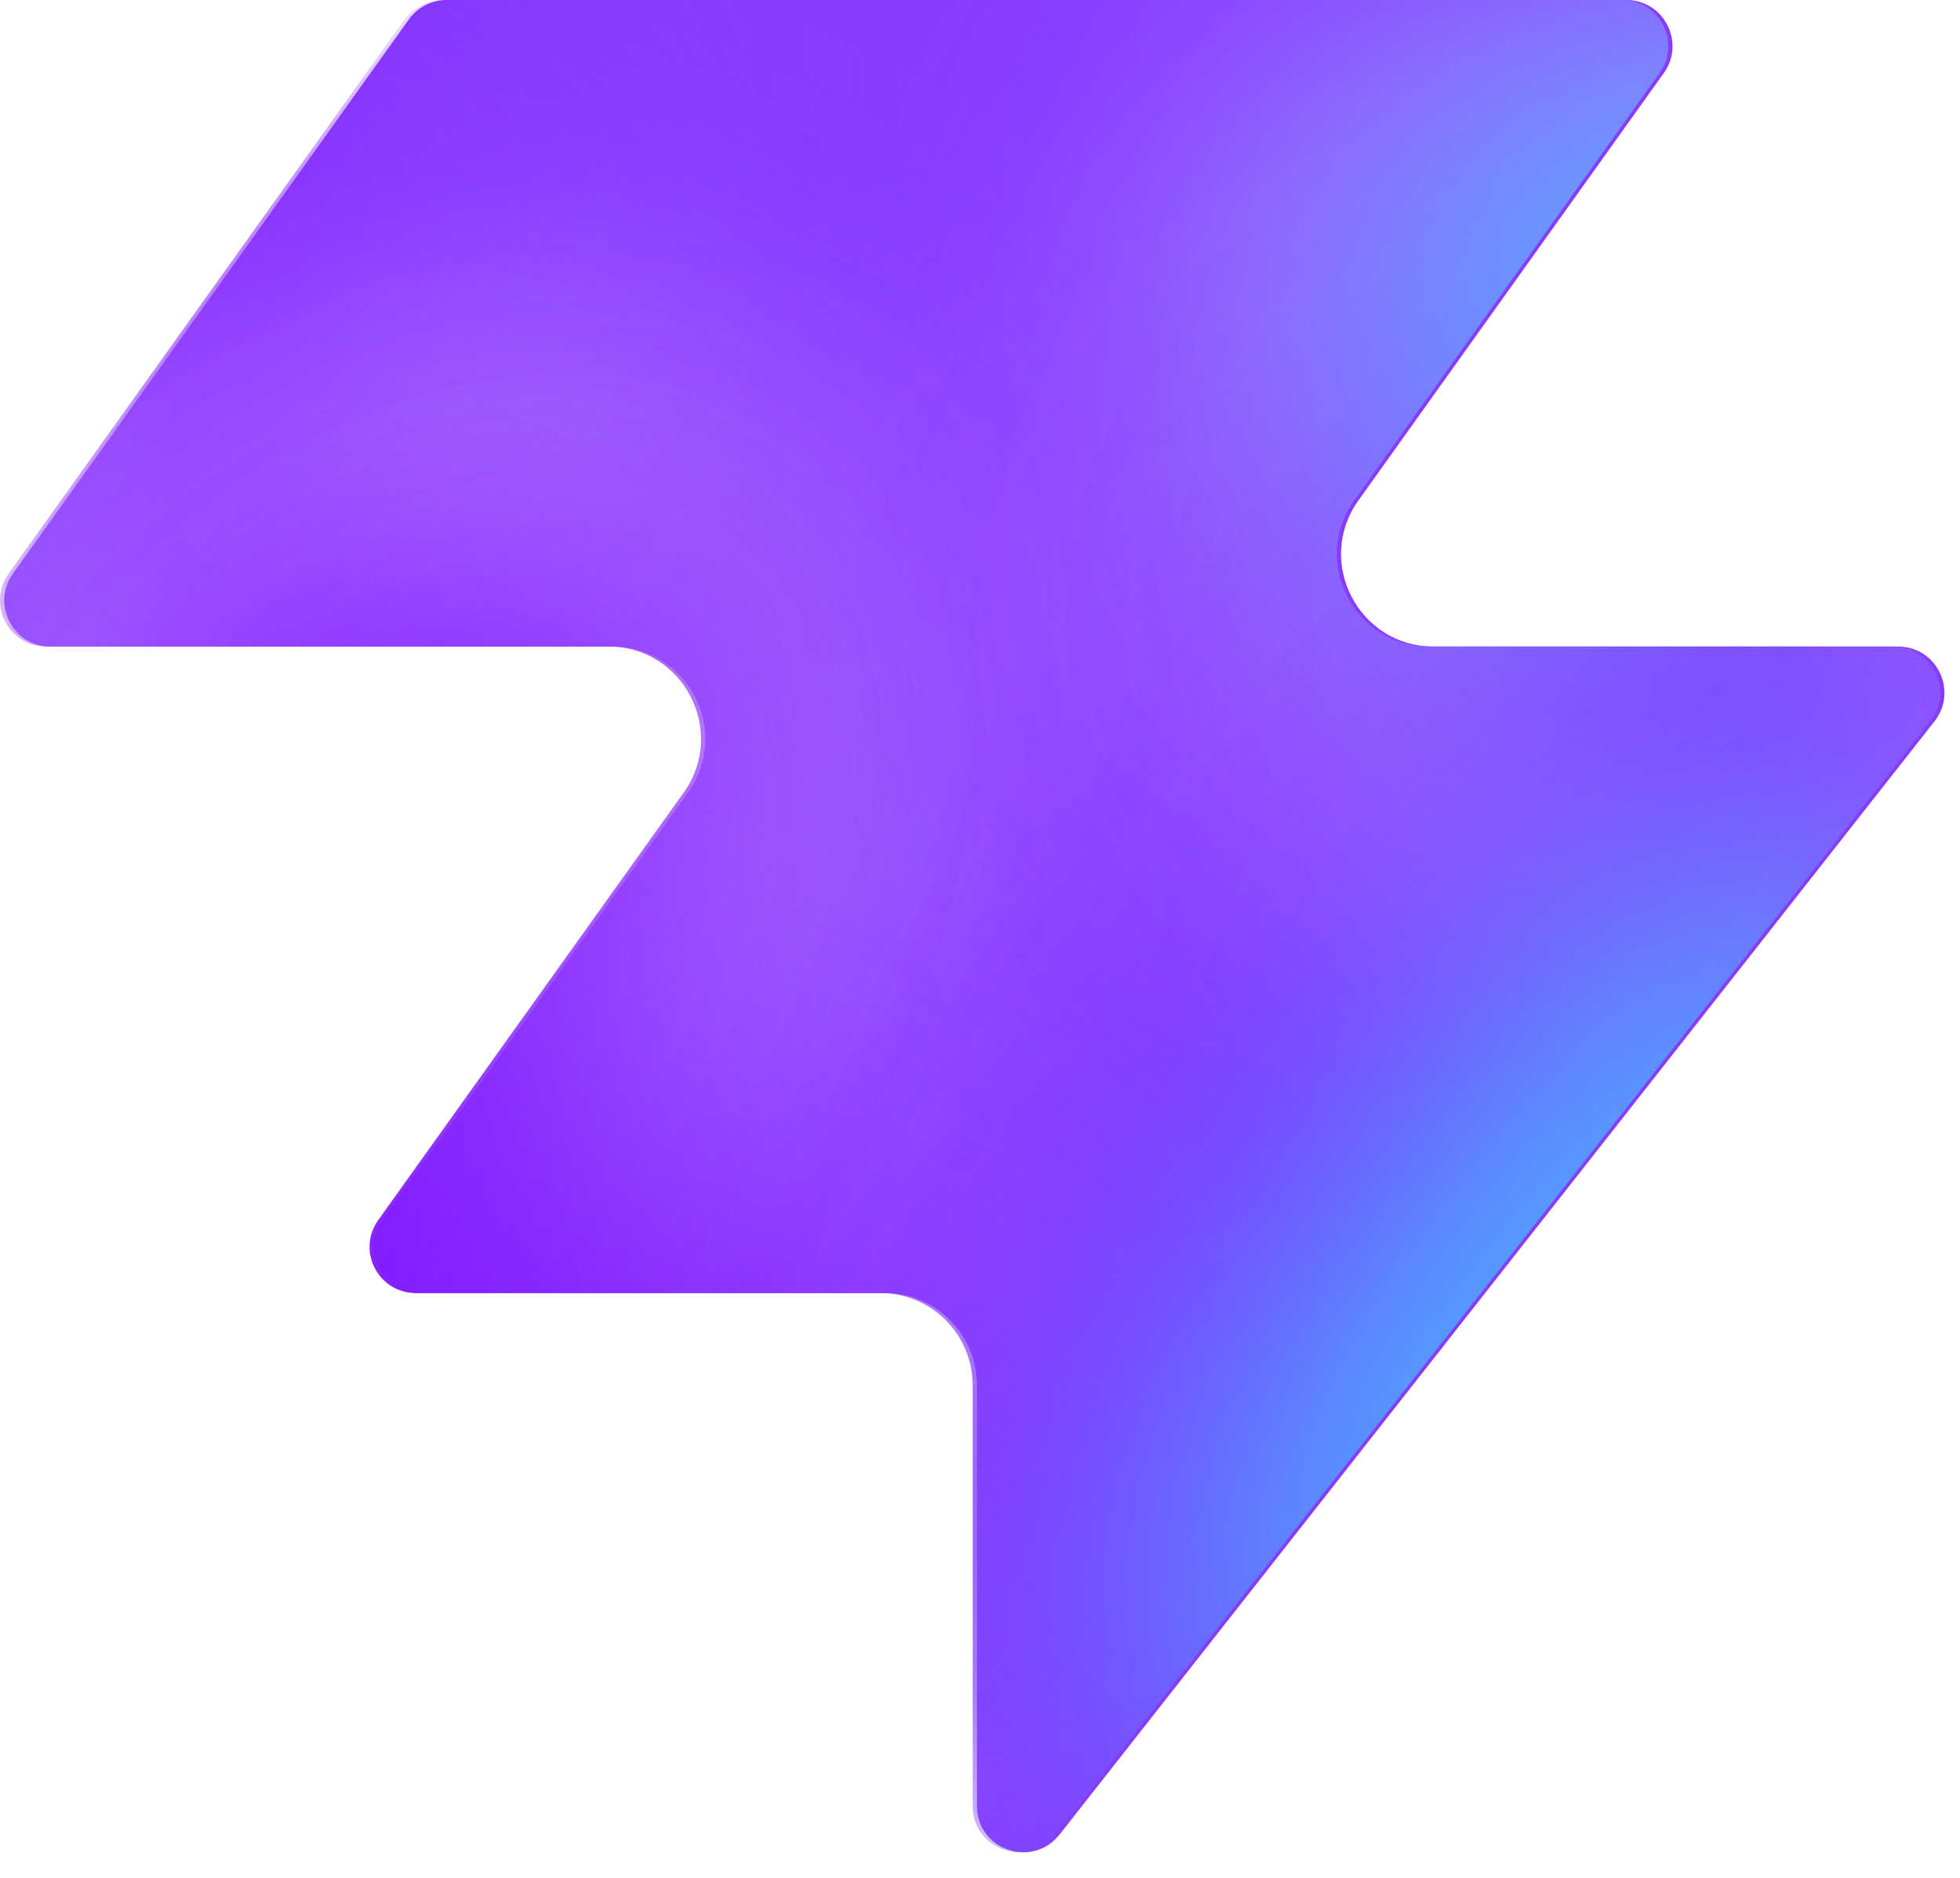
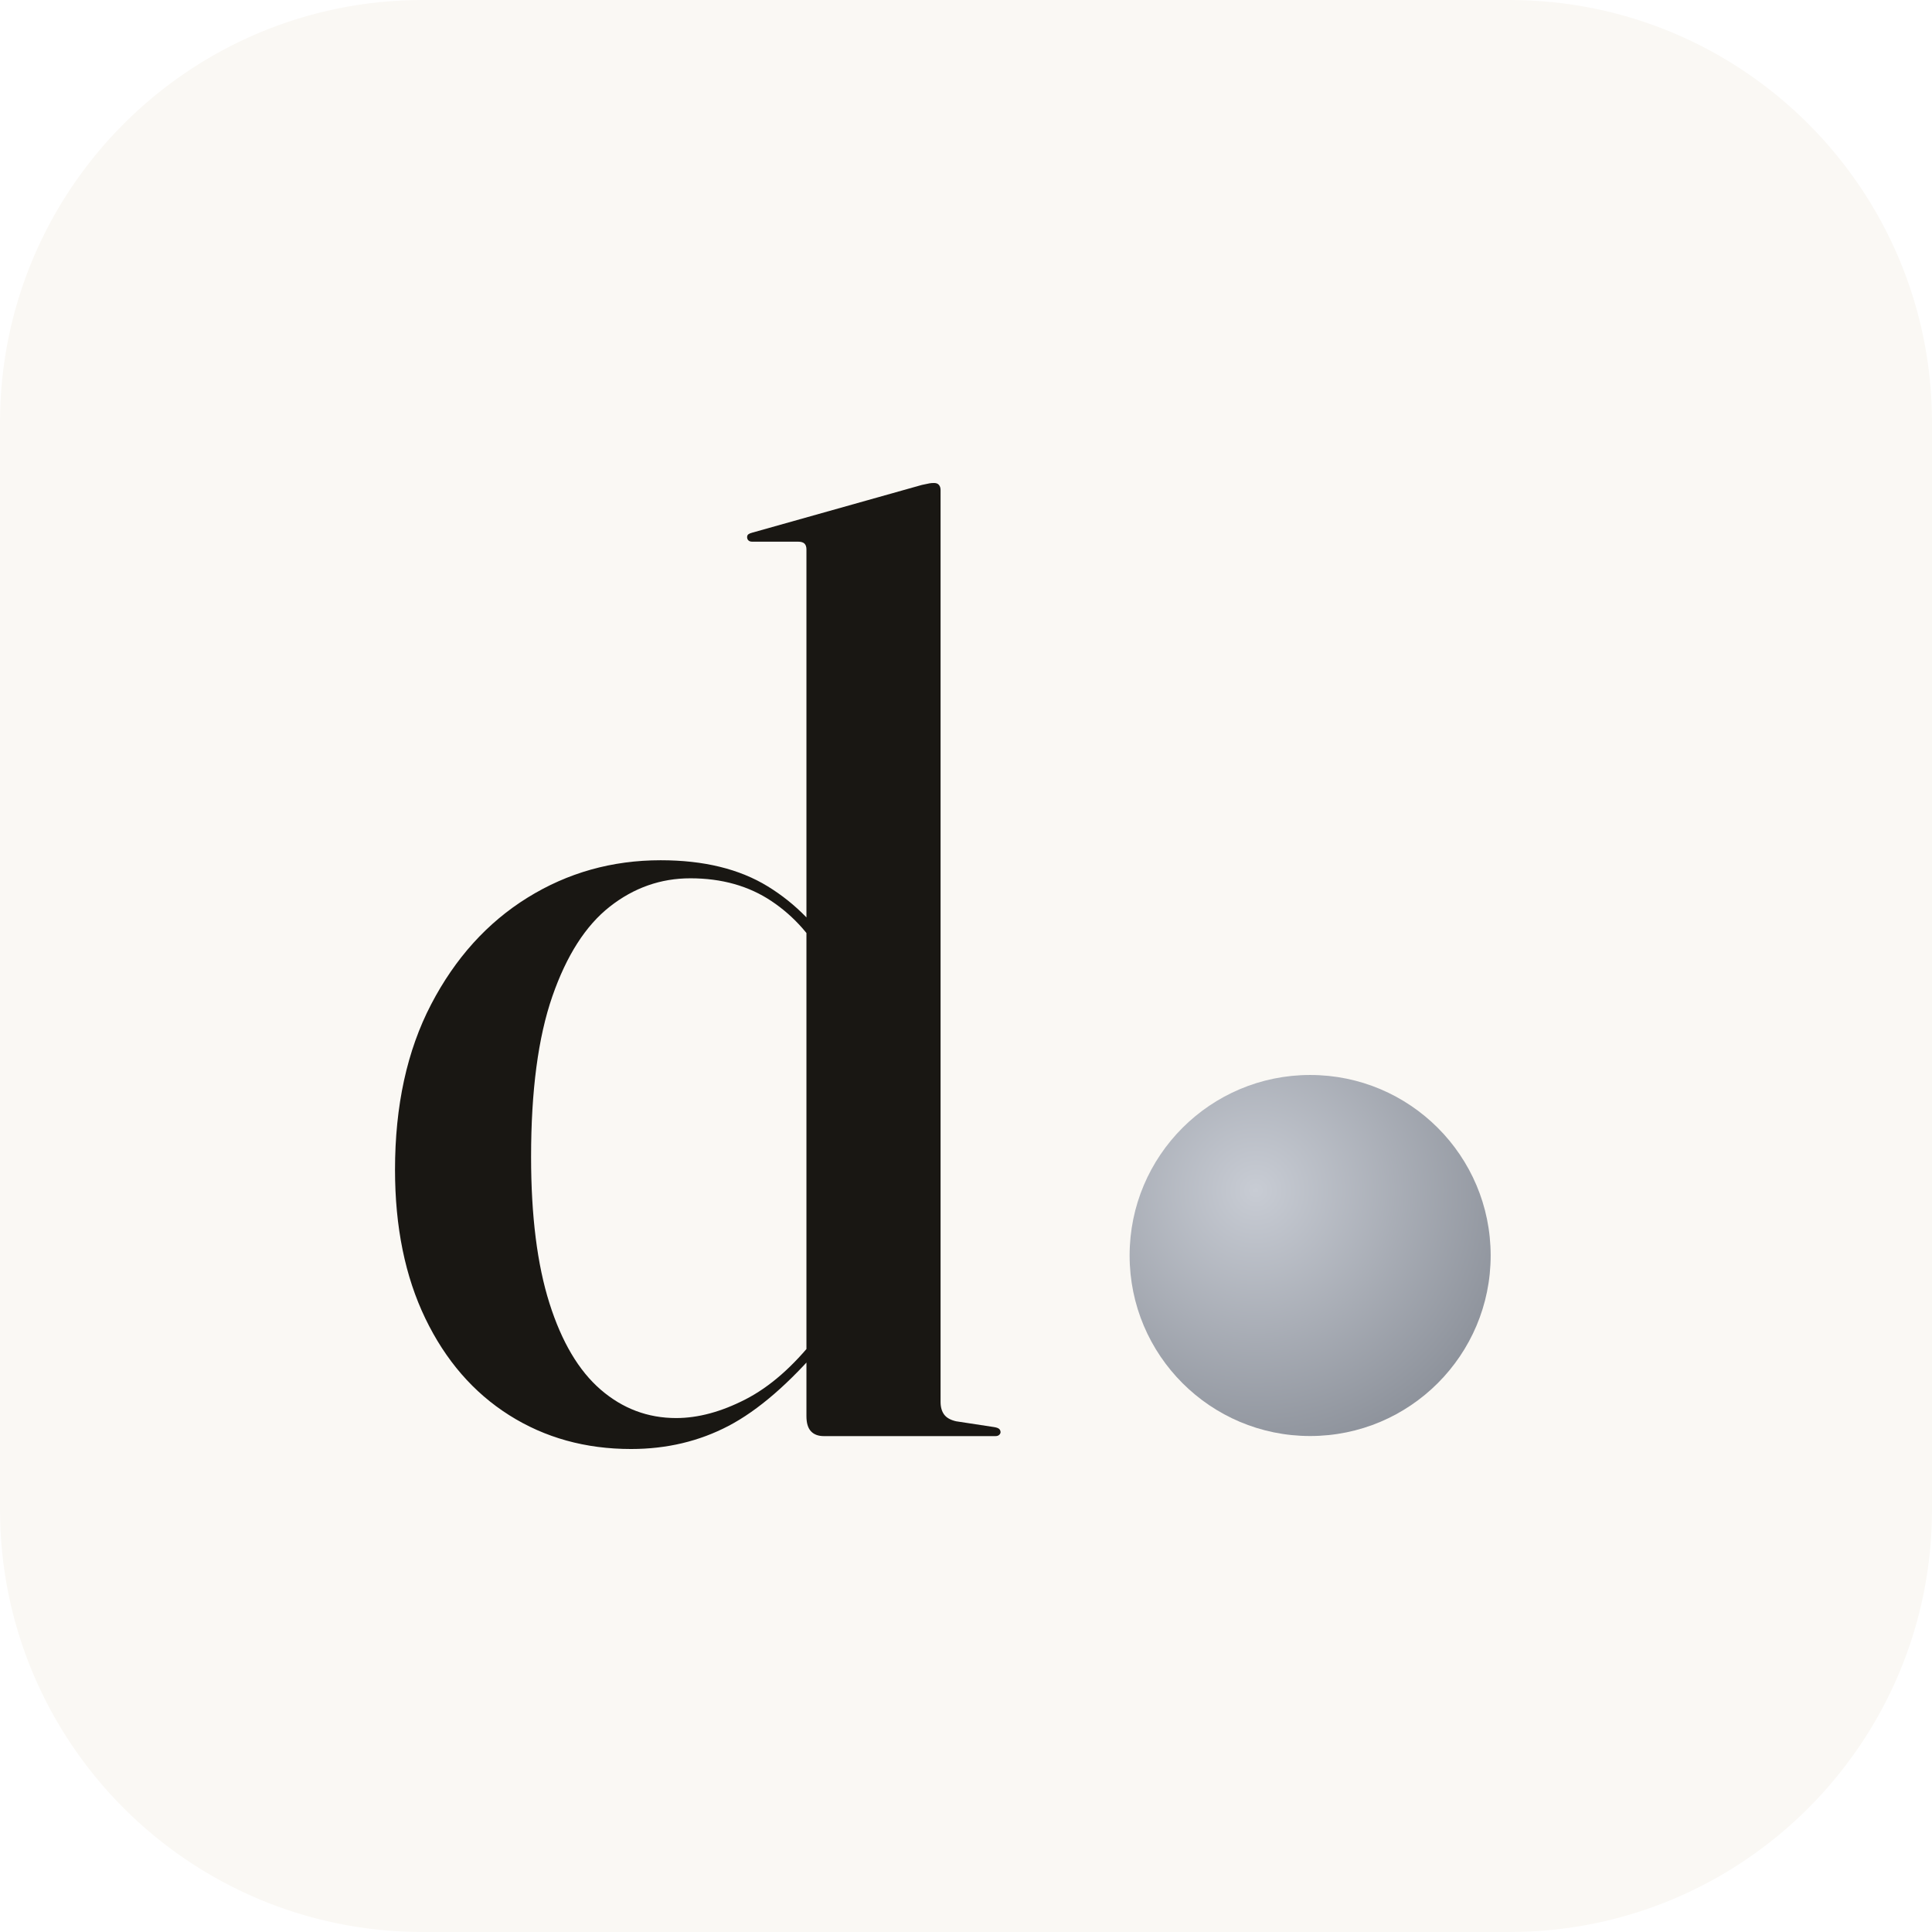
- <svg xmlns="http://www.w3.org/2000/svg" width="48" height="46" fill="none" viewBox="0 0 48 46">
-   <path fill="#863bff" d="M25.946 44.938c-.664.845-2.021.375-2.021-.698V33.937a2.26 2.26 0 0 0-2.262-2.262H10.287c-.92 0-1.456-1.04-.92-1.788l7.48-10.471c1.07-1.497 0-3.578-1.842-3.578H1.237c-.92 0-1.456-1.04-.92-1.788L10.013.474c.214-.297.556-.474.92-.474h28.894c.92 0 1.456 1.04.92 1.788l-7.48 10.471c-1.07 1.498 0 3.579 1.842 3.579h11.377c.943 0 1.473 1.088.89 1.83L25.947 44.94z" style="fill:#863bff;fill:color(display-p3 .525 .23 1);fill-opacity:1" />
-   <mask id="a" width="48" height="46" x="0" y="0" maskUnits="userSpaceOnUse" style="mask-type:alpha">
-     <path fill="#000" d="M25.842 44.938c-.664.844-2.021.375-2.021-.698V33.937a2.26 2.26 0 0 0-2.262-2.262H10.183c-.92 0-1.456-1.04-.92-1.788l7.48-10.471c1.07-1.498 0-3.579-1.842-3.579H1.133c-.92 0-1.456-1.04-.92-1.787L9.91.473c.214-.297.556-.474.92-.474h28.894c.92 0 1.456 1.04.92 1.788l-7.48 10.471c-1.07 1.498 0 3.578 1.842 3.578h11.377c.943 0 1.473 1.088.89 1.832L25.843 44.94z" style="fill:#000;fill-opacity:1" />
-   </mask>
-   <g mask="url(#a)">
-     <g filter="url(#b)">
-       <ellipse cx="5.508" cy="14.704" fill="#ede6ff" rx="5.508" ry="14.704" style="fill:#ede6ff;fill:color(display-p3 .927 .903 1);fill-opacity:1" transform="matrix(.00324 1 1 -.00324 -4.47 31.516)" />
-     </g>
-     <g filter="url(#c)">
-       <ellipse cx="10.399" cy="29.851" fill="#ede6ff" rx="10.399" ry="29.851" style="fill:#ede6ff;fill:color(display-p3 .927 .903 1);fill-opacity:1" transform="matrix(.00324 1 1 -.00324 -39.328 7.883)" />
-     </g>
-     <g filter="url(#d)">
-       <ellipse cx="5.508" cy="30.487" fill="#7e14ff" rx="5.508" ry="30.487" style="fill:#7e14ff;fill:color(display-p3 .492 .077 1);fill-opacity:1" transform="rotate(89.814 -25.913 -14.639)scale(1 -1)" />
-     </g>
-     <g filter="url(#e)">
-       <ellipse cx="5.508" cy="30.599" fill="#7e14ff" rx="5.508" ry="30.599" style="fill:#7e14ff;fill:color(display-p3 .492 .077 1);fill-opacity:1" transform="rotate(89.814 -32.644 -3.334)scale(1 -1)" />
-     </g>
-     <g filter="url(#f)">
-       <ellipse cx="5.508" cy="30.599" fill="#7e14ff" rx="5.508" ry="30.599" style="fill:#7e14ff;fill:color(display-p3 .492 .077 1);fill-opacity:1" transform="matrix(.00324 1 1 -.00324 -34.34 30.47)" />
-     </g>
-     <g filter="url(#g)">
-       <ellipse cx="14.072" cy="22.078" fill="#ede6ff" rx="14.072" ry="22.078" style="fill:#ede6ff;fill:color(display-p3 .927 .903 1);fill-opacity:1" transform="rotate(93.35 24.506 48.493)scale(-1 1)" />
-     </g>
-     <g filter="url(#h)">
-       <ellipse cx="3.47" cy="21.501" fill="#7e14ff" rx="3.47" ry="21.501" style="fill:#7e14ff;fill:color(display-p3 .492 .077 1);fill-opacity:1" transform="rotate(89.009 28.708 47.59)scale(-1 1)" />
-     </g>
-     <g filter="url(#i)">
-       <ellipse cx="3.47" cy="21.501" fill="#7e14ff" rx="3.47" ry="21.501" style="fill:#7e14ff;fill:color(display-p3 .492 .077 1);fill-opacity:1" transform="rotate(89.009 28.708 47.59)scale(-1 1)" />
-     </g>
-     <g filter="url(#j)">
-       <ellipse cx=".387" cy="8.972" fill="#7e14ff" rx="4.407" ry="29.108" style="fill:#7e14ff;fill:color(display-p3 .492 .077 1);fill-opacity:1" transform="rotate(39.51 .387 8.972)" />
-     </g>
-     <g filter="url(#k)">
-       <ellipse cx="47.523" cy="-6.092" fill="#7e14ff" rx="4.407" ry="29.108" style="fill:#7e14ff;fill:color(display-p3 .492 .077 1);fill-opacity:1" transform="rotate(37.892 47.523 -6.092)" />
-     </g>
-     <g filter="url(#l)">
-       <ellipse cx="41.412" cy="6.333" fill="#47bfff" rx="5.971" ry="9.665" style="fill:#47bfff;fill:color(display-p3 .28 .748 1);fill-opacity:1" transform="rotate(37.892 41.412 6.333)" />
-     </g>
-     <g filter="url(#m)">
-       <ellipse cx="-1.879" cy="38.332" fill="#7e14ff" rx="4.407" ry="29.108" style="fill:#7e14ff;fill:color(display-p3 .492 .077 1);fill-opacity:1" transform="rotate(37.892 -1.88 38.332)" />
-     </g>
-     <g filter="url(#n)">
-       <ellipse cx="-1.879" cy="38.332" fill="#7e14ff" rx="4.407" ry="29.108" style="fill:#7e14ff;fill:color(display-p3 .492 .077 1);fill-opacity:1" transform="rotate(37.892 -1.88 38.332)" />
-     </g>
-     <g filter="url(#o)">
-       <ellipse cx="35.651" cy="29.907" fill="#7e14ff" rx="4.407" ry="29.108" style="fill:#7e14ff;fill:color(display-p3 .492 .077 1);fill-opacity:1" transform="rotate(37.892 35.651 29.907)" />
-     </g>
-     <g filter="url(#p)">
-       <ellipse cx="38.418" cy="32.4" fill="#47bfff" rx="5.971" ry="15.297" style="fill:#47bfff;fill:color(display-p3 .28 .748 1);fill-opacity:1" transform="rotate(37.892 38.418 32.4)" />
-     </g>
+ <svg xmlns="http://www.w3.org/2000/svg" viewBox="0 0 64 64">
+   <defs>
+     <radialGradient id="dot" cx="35%" cy="32%" r="78%">
+       <stop stop-color="#C8CCD4" />
+       <stop offset="1" stop-color="#8A8F98" />
+     </radialGradient>
+     <radialGradient id="dot-dark" cx="35%" cy="32%" r="78%">
+       <stop stop-color="#D8DCE2" />
+       <stop offset="1" stop-color="#9BA1AC" />
+     </radialGradient>
+   </defs>
+   <style>
+     .paper { fill: #FAF8F4; }
+     .dark-only { display: none; }
+     @media (prefers-color-scheme: dark) {
+       .paper { fill: #191713; }
+       .light-only { display: none; }
+       .dark-only { display: inline; }
+     }
+   </style>
+   <rect class="paper" width="64" height="64" rx="14" />
+   <g class="light-only" transform="translate(12.060, 47.573) scale(0.021362, -0.021362)">
+     <path d="M686 119L686 124L686 1375Q686 1381 683 1384Q680 1387 673 1387L602 1387Q598 1387 596 1389Q594 1391 594 1394Q594 1397 596 1398.5Q598 1400 602 1401L865 1475Q874 1477 877 1477.5Q880 1478 884 1478Q889 1478 891.5 1475Q894 1472 894 1467L894 53Q894 41 899.5 33.5Q905 26 918 23L977 14Q983 13 985 11Q987 9 987 6Q987 4 985 2Q983 0 979 0L713 0Q700 0 693 7.5Q686 15 686 31ZM48 413Q48 562 104 669.5Q160 777 253.5 835Q347 893 460 893Q560 893 626 852.5Q692 812 733 742L716 734Q685 794 632 829.5Q579 865 506 865Q437 865 381 821Q325 777 292 682Q259 587 259 433Q259 296 287.5 206Q316 116 367 72Q418 28 484 28Q535 28 591.5 57Q648 86 700 152L710 141Q634 52 565.5 16Q497 -20 414 -20Q308 -20 225 32.5Q142 85 95 182.5Q48 280 48 413Z" fill="#191713" />
  </g>
-   <defs>
-     <filter id="b" width="60.045" height="41.654" x="-19.77" y="16.149" color-interpolation-filters="sRGB" filterUnits="userSpaceOnUse">
-       <feFlood flood-opacity="0" result="BackgroundImageFix" />
-       <feBlend in="SourceGraphic" in2="BackgroundImageFix" result="shape" />
-       <feGaussianBlur result="effect1_foregroundBlur_2002_17158" stdDeviation="7.659" />
-     </filter>
-     <filter id="c" width="90.34" height="51.437" x="-54.613" y="-7.533" color-interpolation-filters="sRGB" filterUnits="userSpaceOnUse">
-       <feFlood flood-opacity="0" result="BackgroundImageFix" />
-       <feBlend in="SourceGraphic" in2="BackgroundImageFix" result="shape" />
-       <feGaussianBlur result="effect1_foregroundBlur_2002_17158" stdDeviation="7.659" />
-     </filter>
-     <filter id="d" width="79.355" height="29.4" x="-49.64" y="2.03" color-interpolation-filters="sRGB" filterUnits="userSpaceOnUse">
-       <feFlood flood-opacity="0" result="BackgroundImageFix" />
-       <feBlend in="SourceGraphic" in2="BackgroundImageFix" result="shape" />
-       <feGaussianBlur result="effect1_foregroundBlur_2002_17158" stdDeviation="4.596" />
-     </filter>
-     <filter id="e" width="79.579" height="29.4" x="-45.045" y="20.029" color-interpolation-filters="sRGB" filterUnits="userSpaceOnUse">
-       <feFlood flood-opacity="0" result="BackgroundImageFix" />
-       <feBlend in="SourceGraphic" in2="BackgroundImageFix" result="shape" />
-       <feGaussianBlur result="effect1_foregroundBlur_2002_17158" stdDeviation="4.596" />
-     </filter>
-     <filter id="f" width="79.579" height="29.4" x="-43.513" y="21.178" color-interpolation-filters="sRGB" filterUnits="userSpaceOnUse">
-       <feFlood flood-opacity="0" result="BackgroundImageFix" />
-       <feBlend in="SourceGraphic" in2="BackgroundImageFix" result="shape" />
-       <feGaussianBlur result="effect1_foregroundBlur_2002_17158" stdDeviation="4.596" />
-     </filter>
-     <filter id="g" width="74.749" height="58.852" x="15.756" y="-17.901" color-interpolation-filters="sRGB" filterUnits="userSpaceOnUse">
-       <feFlood flood-opacity="0" result="BackgroundImageFix" />
-       <feBlend in="SourceGraphic" in2="BackgroundImageFix" result="shape" />
-       <feGaussianBlur result="effect1_foregroundBlur_2002_17158" stdDeviation="7.659" />
-     </filter>
-     <filter id="h" width="61.377" height="25.362" x="23.548" y="2.284" color-interpolation-filters="sRGB" filterUnits="userSpaceOnUse">
-       <feFlood flood-opacity="0" result="BackgroundImageFix" />
-       <feBlend in="SourceGraphic" in2="BackgroundImageFix" result="shape" />
-       <feGaussianBlur result="effect1_foregroundBlur_2002_17158" stdDeviation="4.596" />
-     </filter>
-     <filter id="i" width="61.377" height="25.362" x="23.548" y="2.284" color-interpolation-filters="sRGB" filterUnits="userSpaceOnUse">
-       <feFlood flood-opacity="0" result="BackgroundImageFix" />
-       <feBlend in="SourceGraphic" in2="BackgroundImageFix" result="shape" />
-       <feGaussianBlur result="effect1_foregroundBlur_2002_17158" stdDeviation="4.596" />
-     </filter>
-     <filter id="j" width="56.045" height="63.649" x="-27.636" y="-22.853" color-interpolation-filters="sRGB" filterUnits="userSpaceOnUse">
-       <feFlood flood-opacity="0" result="BackgroundImageFix" />
-       <feBlend in="SourceGraphic" in2="BackgroundImageFix" result="shape" />
-       <feGaussianBlur result="effect1_foregroundBlur_2002_17158" stdDeviation="4.596" />
-     </filter>
-     <filter id="k" width="54.814" height="64.646" x="20.116" y="-38.415" color-interpolation-filters="sRGB" filterUnits="userSpaceOnUse">
-       <feFlood flood-opacity="0" result="BackgroundImageFix" />
-       <feBlend in="SourceGraphic" in2="BackgroundImageFix" result="shape" />
-       <feGaussianBlur result="effect1_foregroundBlur_2002_17158" stdDeviation="4.596" />
-     </filter>
-     <filter id="l" width="33.541" height="35.313" x="24.641" y="-11.323" color-interpolation-filters="sRGB" filterUnits="userSpaceOnUse">
-       <feFlood flood-opacity="0" result="BackgroundImageFix" />
-       <feBlend in="SourceGraphic" in2="BackgroundImageFix" result="shape" />
-       <feGaussianBlur result="effect1_foregroundBlur_2002_17158" stdDeviation="4.596" />
-     </filter>
-     <filter id="m" width="54.814" height="64.646" x="-29.286" y="6.009" color-interpolation-filters="sRGB" filterUnits="userSpaceOnUse">
-       <feFlood flood-opacity="0" result="BackgroundImageFix" />
-       <feBlend in="SourceGraphic" in2="BackgroundImageFix" result="shape" />
-       <feGaussianBlur result="effect1_foregroundBlur_2002_17158" stdDeviation="4.596" />
-     </filter>
-     <filter id="n" width="54.814" height="64.646" x="-29.286" y="6.009" color-interpolation-filters="sRGB" filterUnits="userSpaceOnUse">
-       <feFlood flood-opacity="0" result="BackgroundImageFix" />
-       <feBlend in="SourceGraphic" in2="BackgroundImageFix" result="shape" />
-       <feGaussianBlur result="effect1_foregroundBlur_2002_17158" stdDeviation="4.596" />
-     </filter>
-     <filter id="o" width="54.814" height="64.646" x="8.244" y="-2.416" color-interpolation-filters="sRGB" filterUnits="userSpaceOnUse">
-       <feFlood flood-opacity="0" result="BackgroundImageFix" />
-       <feBlend in="SourceGraphic" in2="BackgroundImageFix" result="shape" />
-       <feGaussianBlur result="effect1_foregroundBlur_2002_17158" stdDeviation="4.596" />
-     </filter>
-     <filter id="p" width="39.409" height="43.623" x="18.713" y="10.588" color-interpolation-filters="sRGB" filterUnits="userSpaceOnUse">
-       <feFlood flood-opacity="0" result="BackgroundImageFix" />
-       <feBlend in="SourceGraphic" in2="BackgroundImageFix" result="shape" />
-       <feGaussianBlur result="effect1_foregroundBlur_2002_17158" stdDeviation="4.596" />
-     </filter>
-   </defs>
+   <g class="dark-only" transform="translate(12.060, 47.573) scale(0.021362, -0.021362)">
+     <path d="M686 119L686 124L686 1375Q686 1381 683 1384Q680 1387 673 1387L602 1387Q598 1387 596 1389Q594 1391 594 1394Q594 1397 596 1398.5Q598 1400 602 1401L865 1475Q874 1477 877 1477.5Q880 1478 884 1478Q889 1478 891.5 1475Q894 1472 894 1467L894 53Q894 41 899.5 33.5Q905 26 918 23L977 14Q983 13 985 11Q987 9 987 6Q987 4 985 2Q983 0 979 0L713 0Q700 0 693 7.5Q686 15 686 31ZM48 413Q48 562 104 669.5Q160 777 253.5 835Q347 893 460 893Q560 893 626 852.5Q692 812 733 742L716 734Q685 794 632 829.5Q579 865 506 865Q437 865 381 821Q325 777 292 682Q259 587 259 433Q259 296 287.5 206Q316 116 367 72Q418 28 484 28Q535 28 591.5 57Q648 86 700 152L710 141Q634 52 565.5 16Q497 -20 414 -20Q308 -20 225 32.5Q142 85 95 182.5Q48 280 48 413Z" fill="#FAF8F4" />
+   </g>
+   <circle class="light-only" cx="43.40" cy="41.59" r="5.98" fill="url(#dot)" />
+   <circle class="dark-only" cx="43.40" cy="41.59" r="5.98" fill="url(#dot-dark)" />
</svg>
